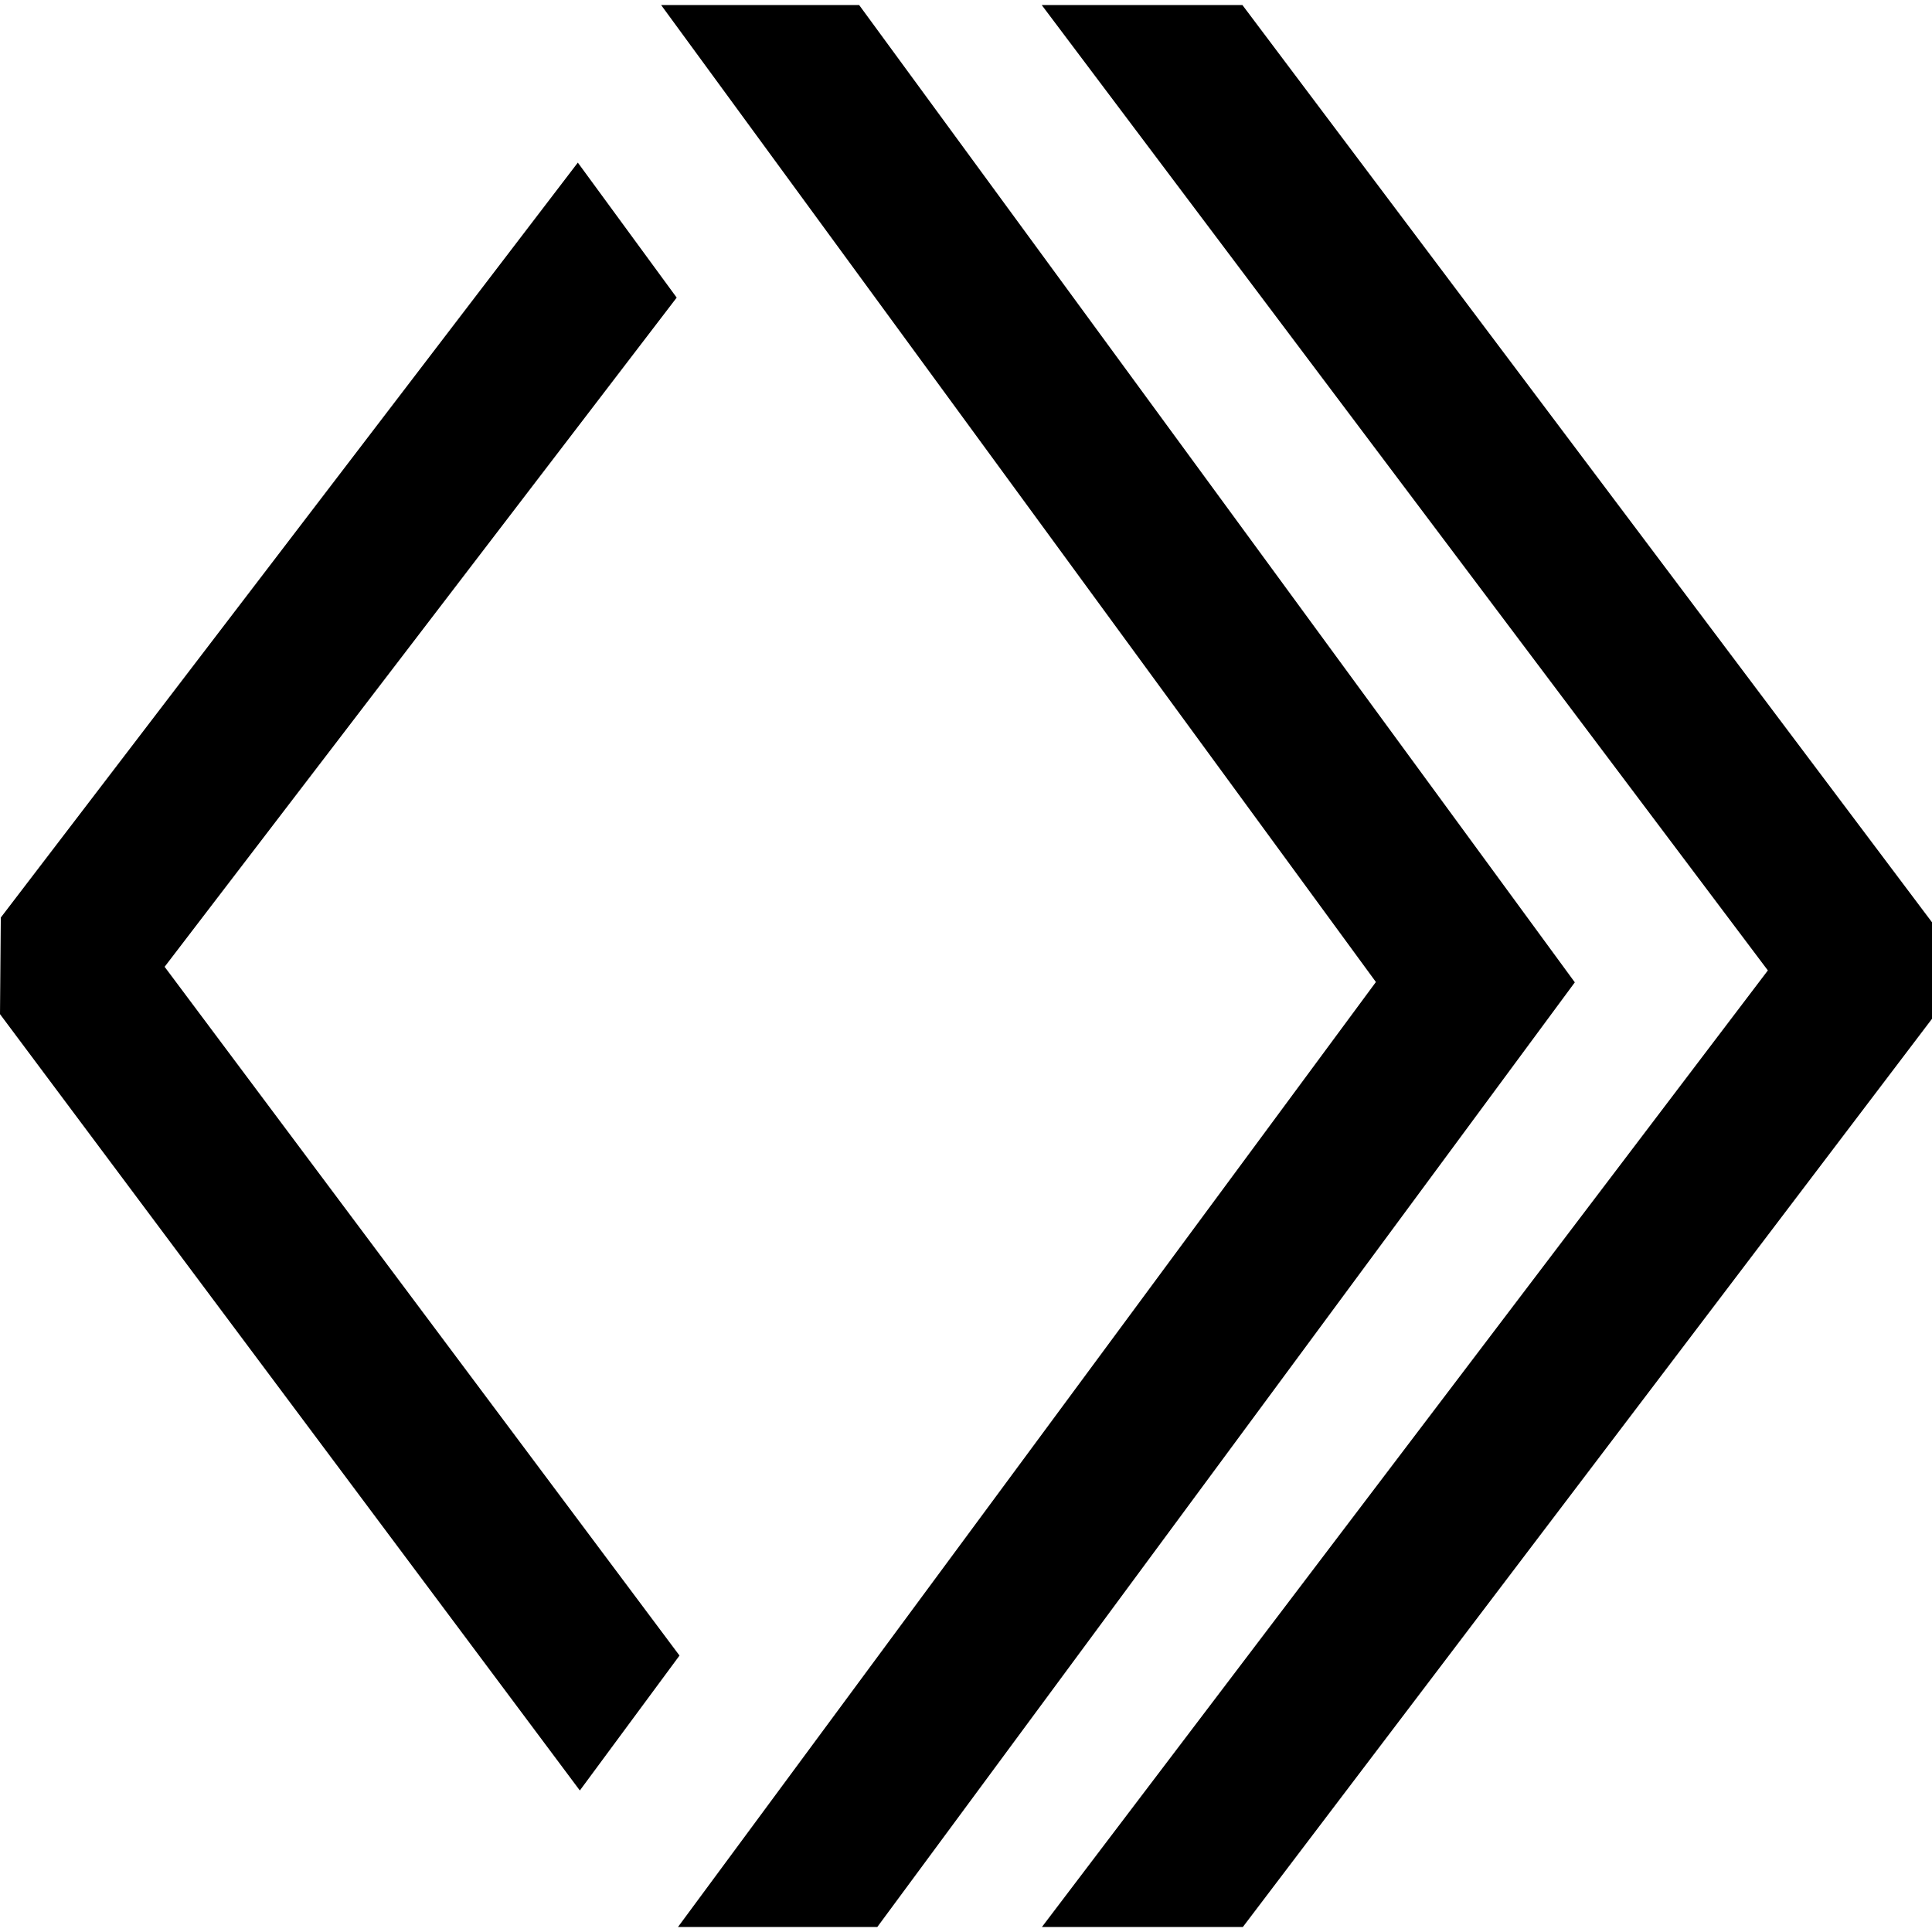
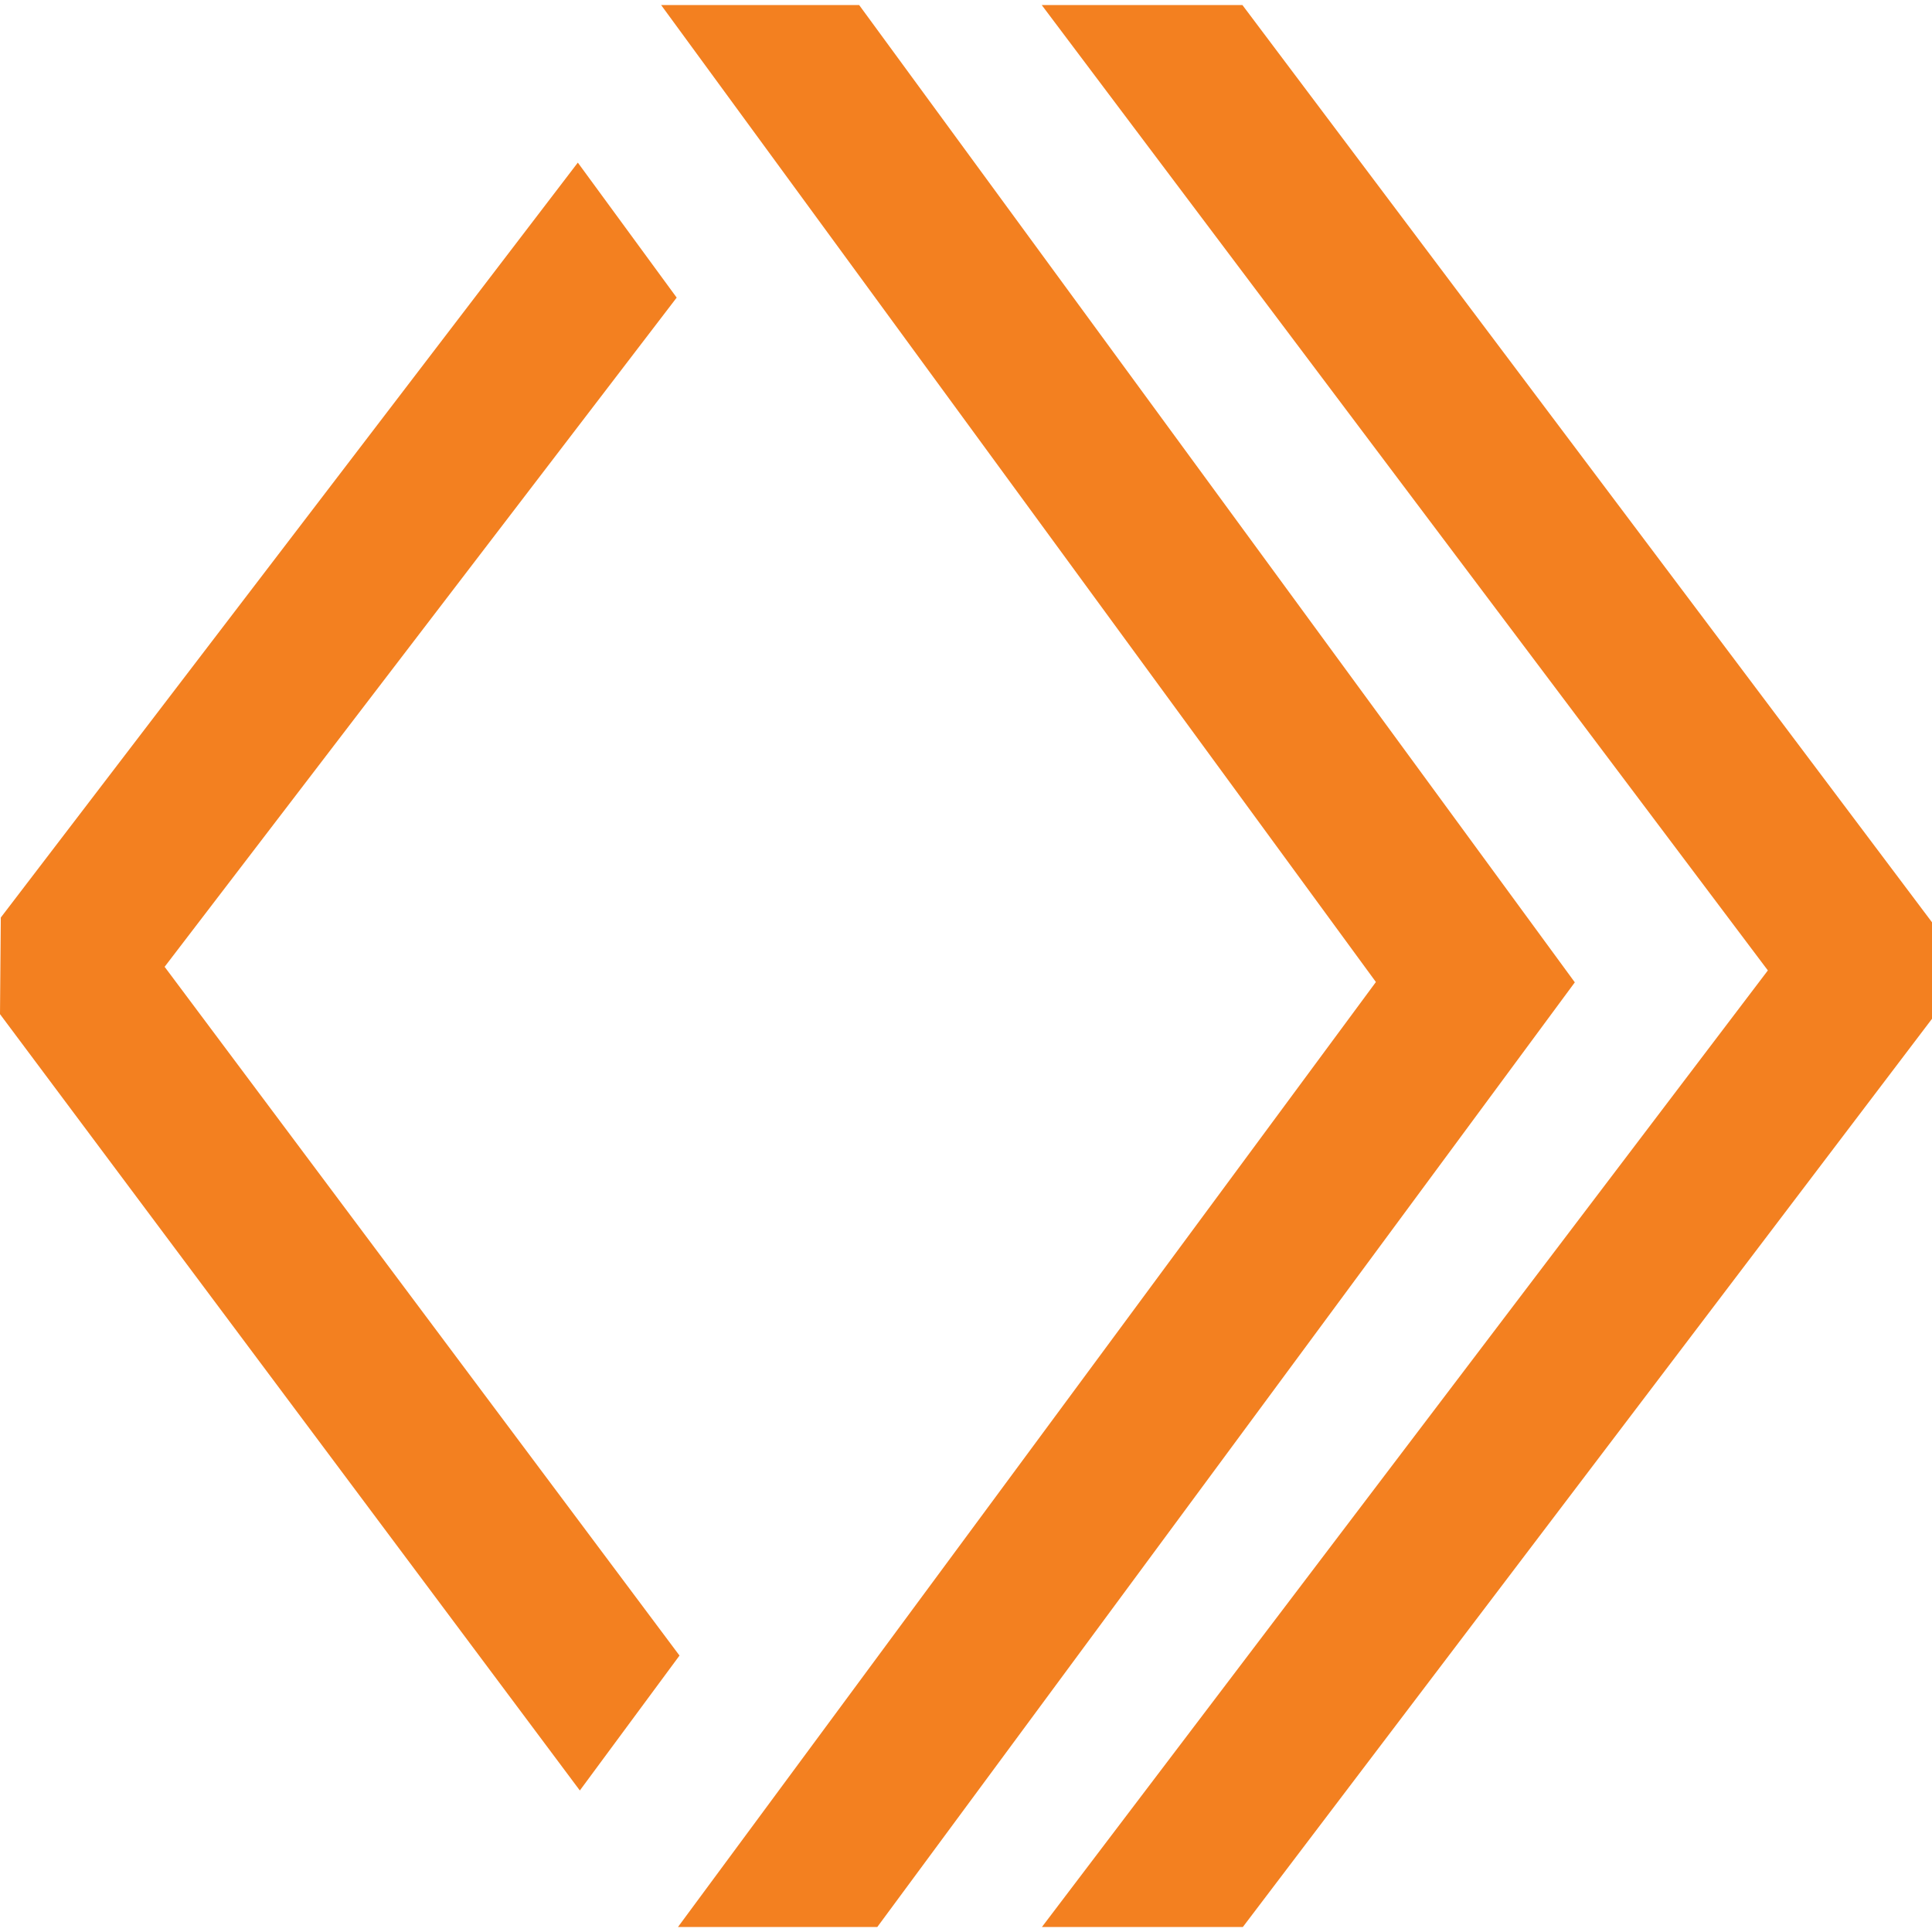
<svg xmlns="http://www.w3.org/2000/svg" role="img" viewBox="0 0 24 24">
-   <path d="m8.213.063 8.879 12.136-8.67 11.739h2.476l8.665-11.735-8.89-12.14Zm4.728 0 9.02 11.992-9.018 11.883h2.496L24 12.656v-1.199L15.434.063ZM7.178 2.02.01 11.398l-.01 1.2 7.203 9.644 1.238-1.676-6.396-8.556 6.361-8.313Z" />
+   <path fill="#F38020" d="m8.213.063 8.879 12.136-8.67 11.739h2.476l8.665-11.735-8.89-12.14Zm4.728 0 9.02 11.992-9.018 11.883h2.496L24 12.656v-1.199L15.434.063ZM7.178 2.02.01 11.398l-.01 1.2 7.203 9.644 1.238-1.676-6.396-8.556 6.361-8.313Z" />
</svg>
